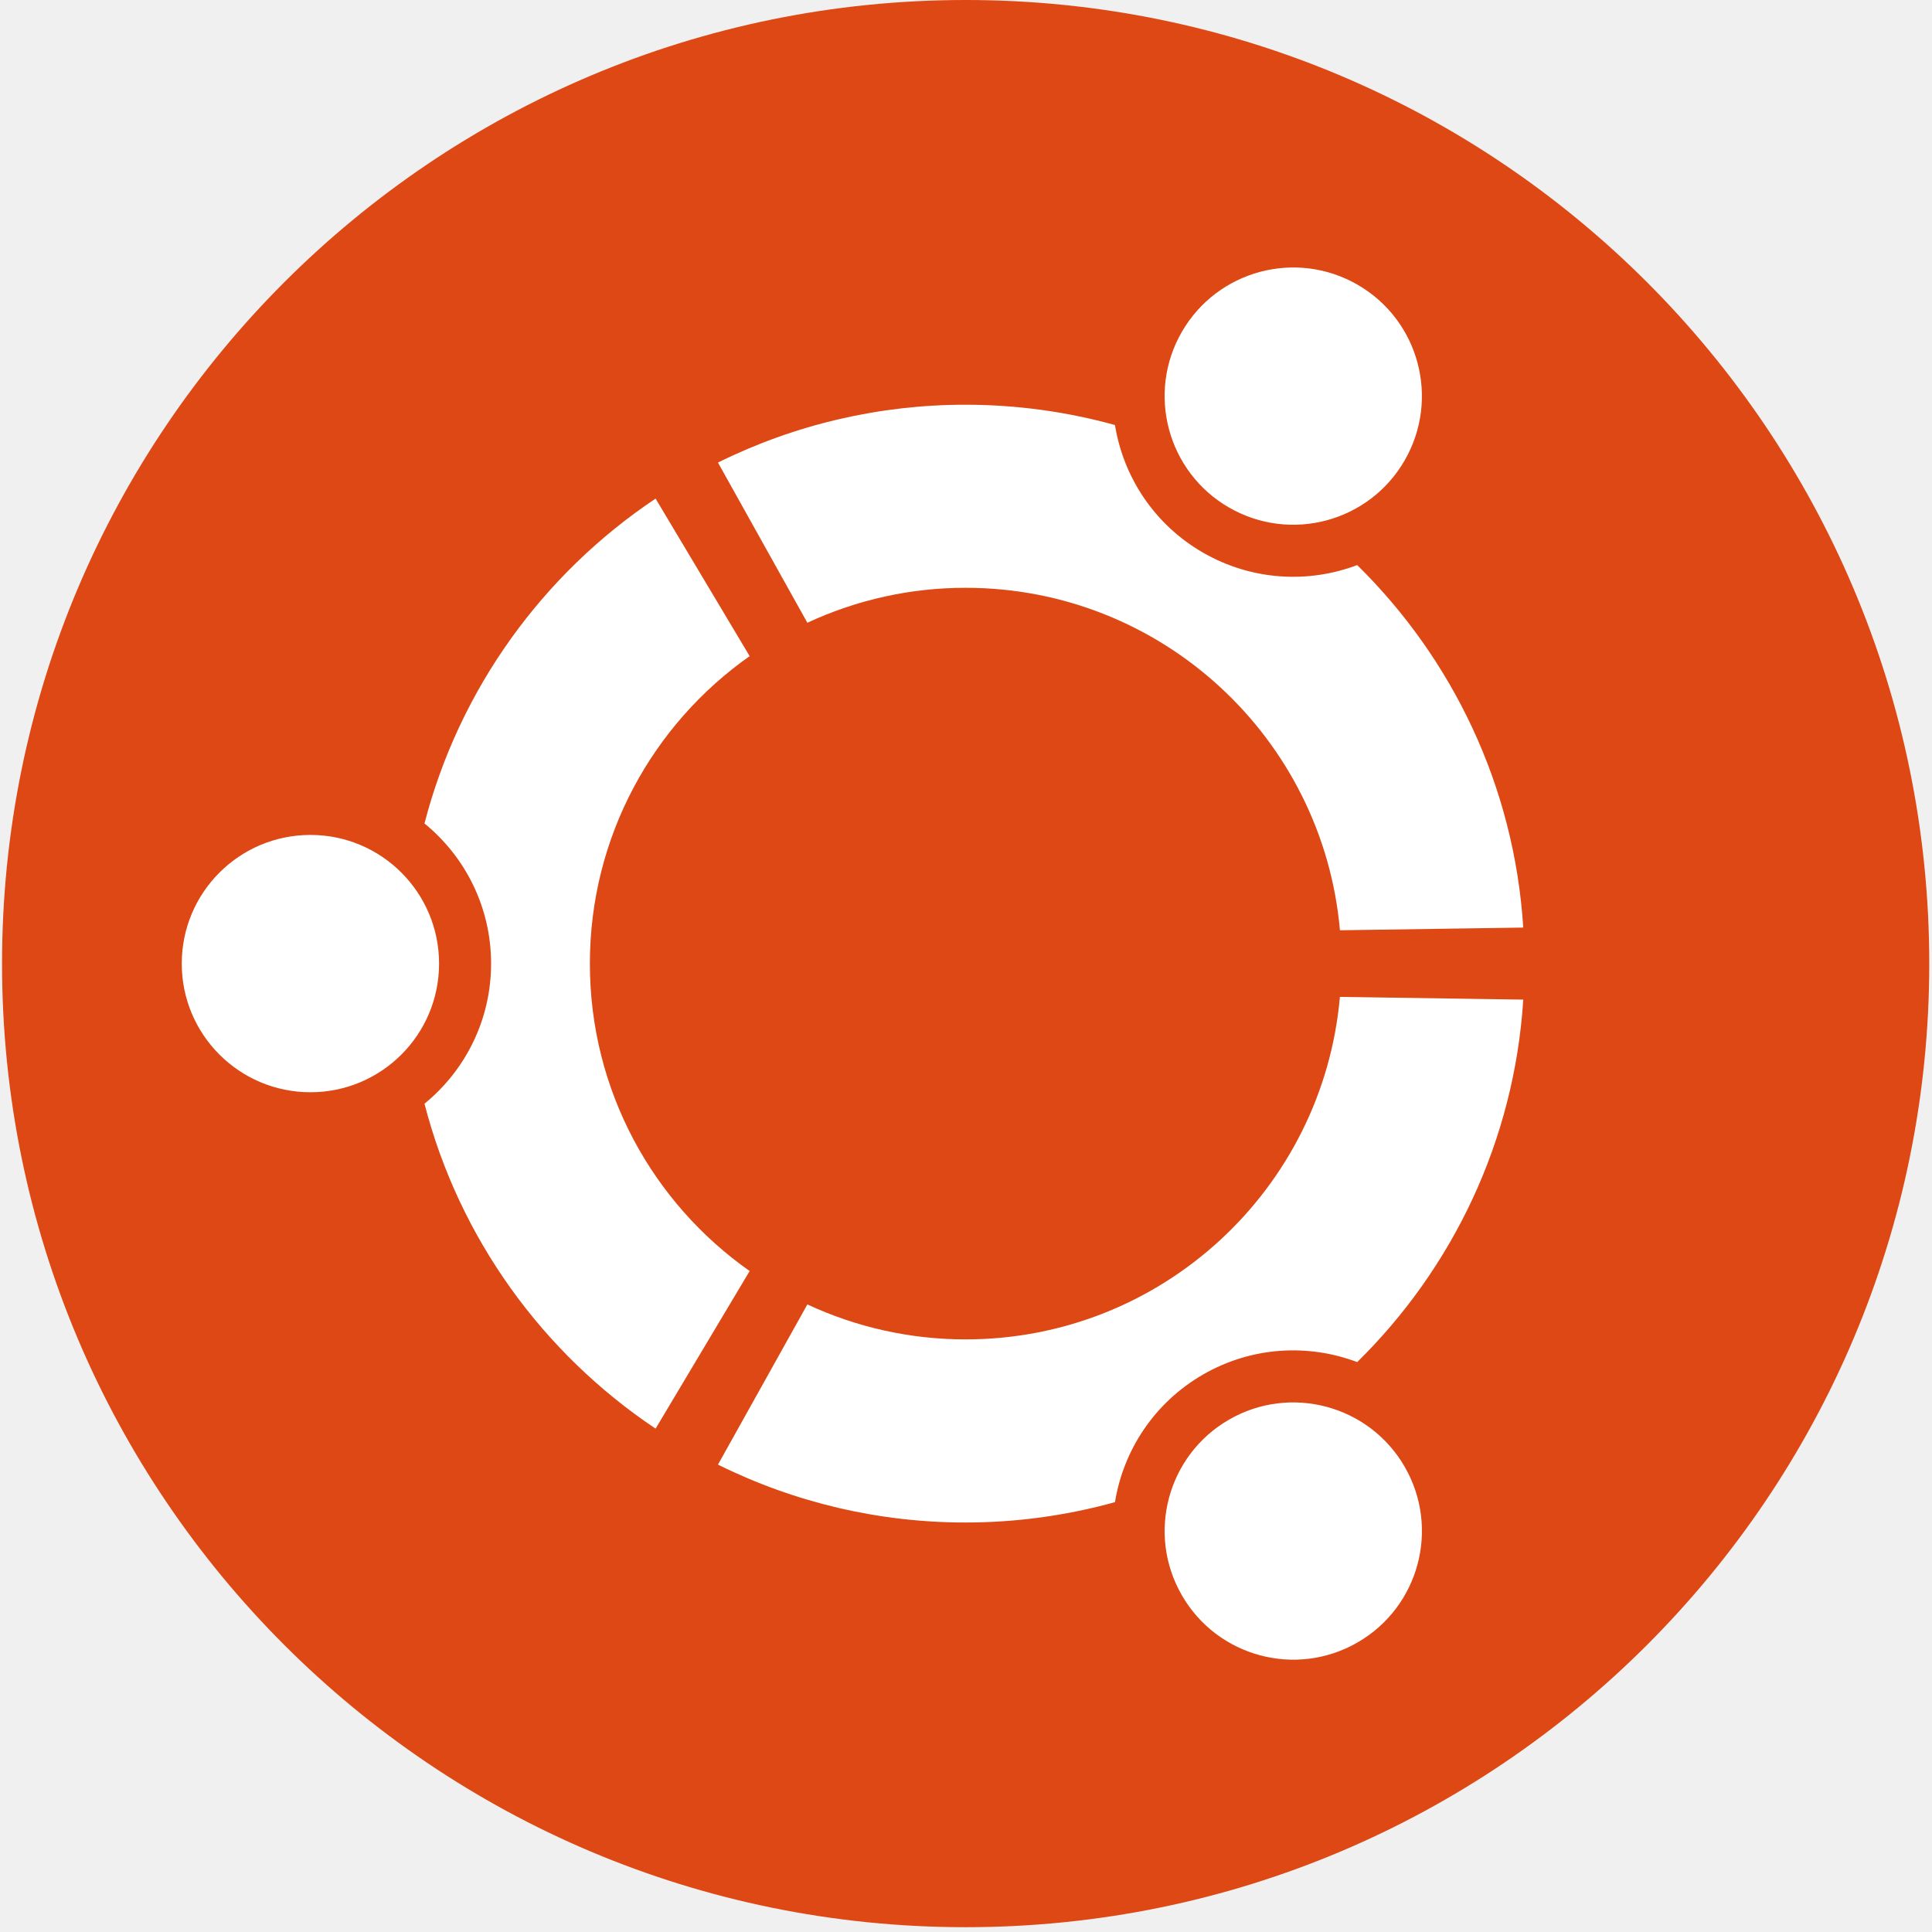
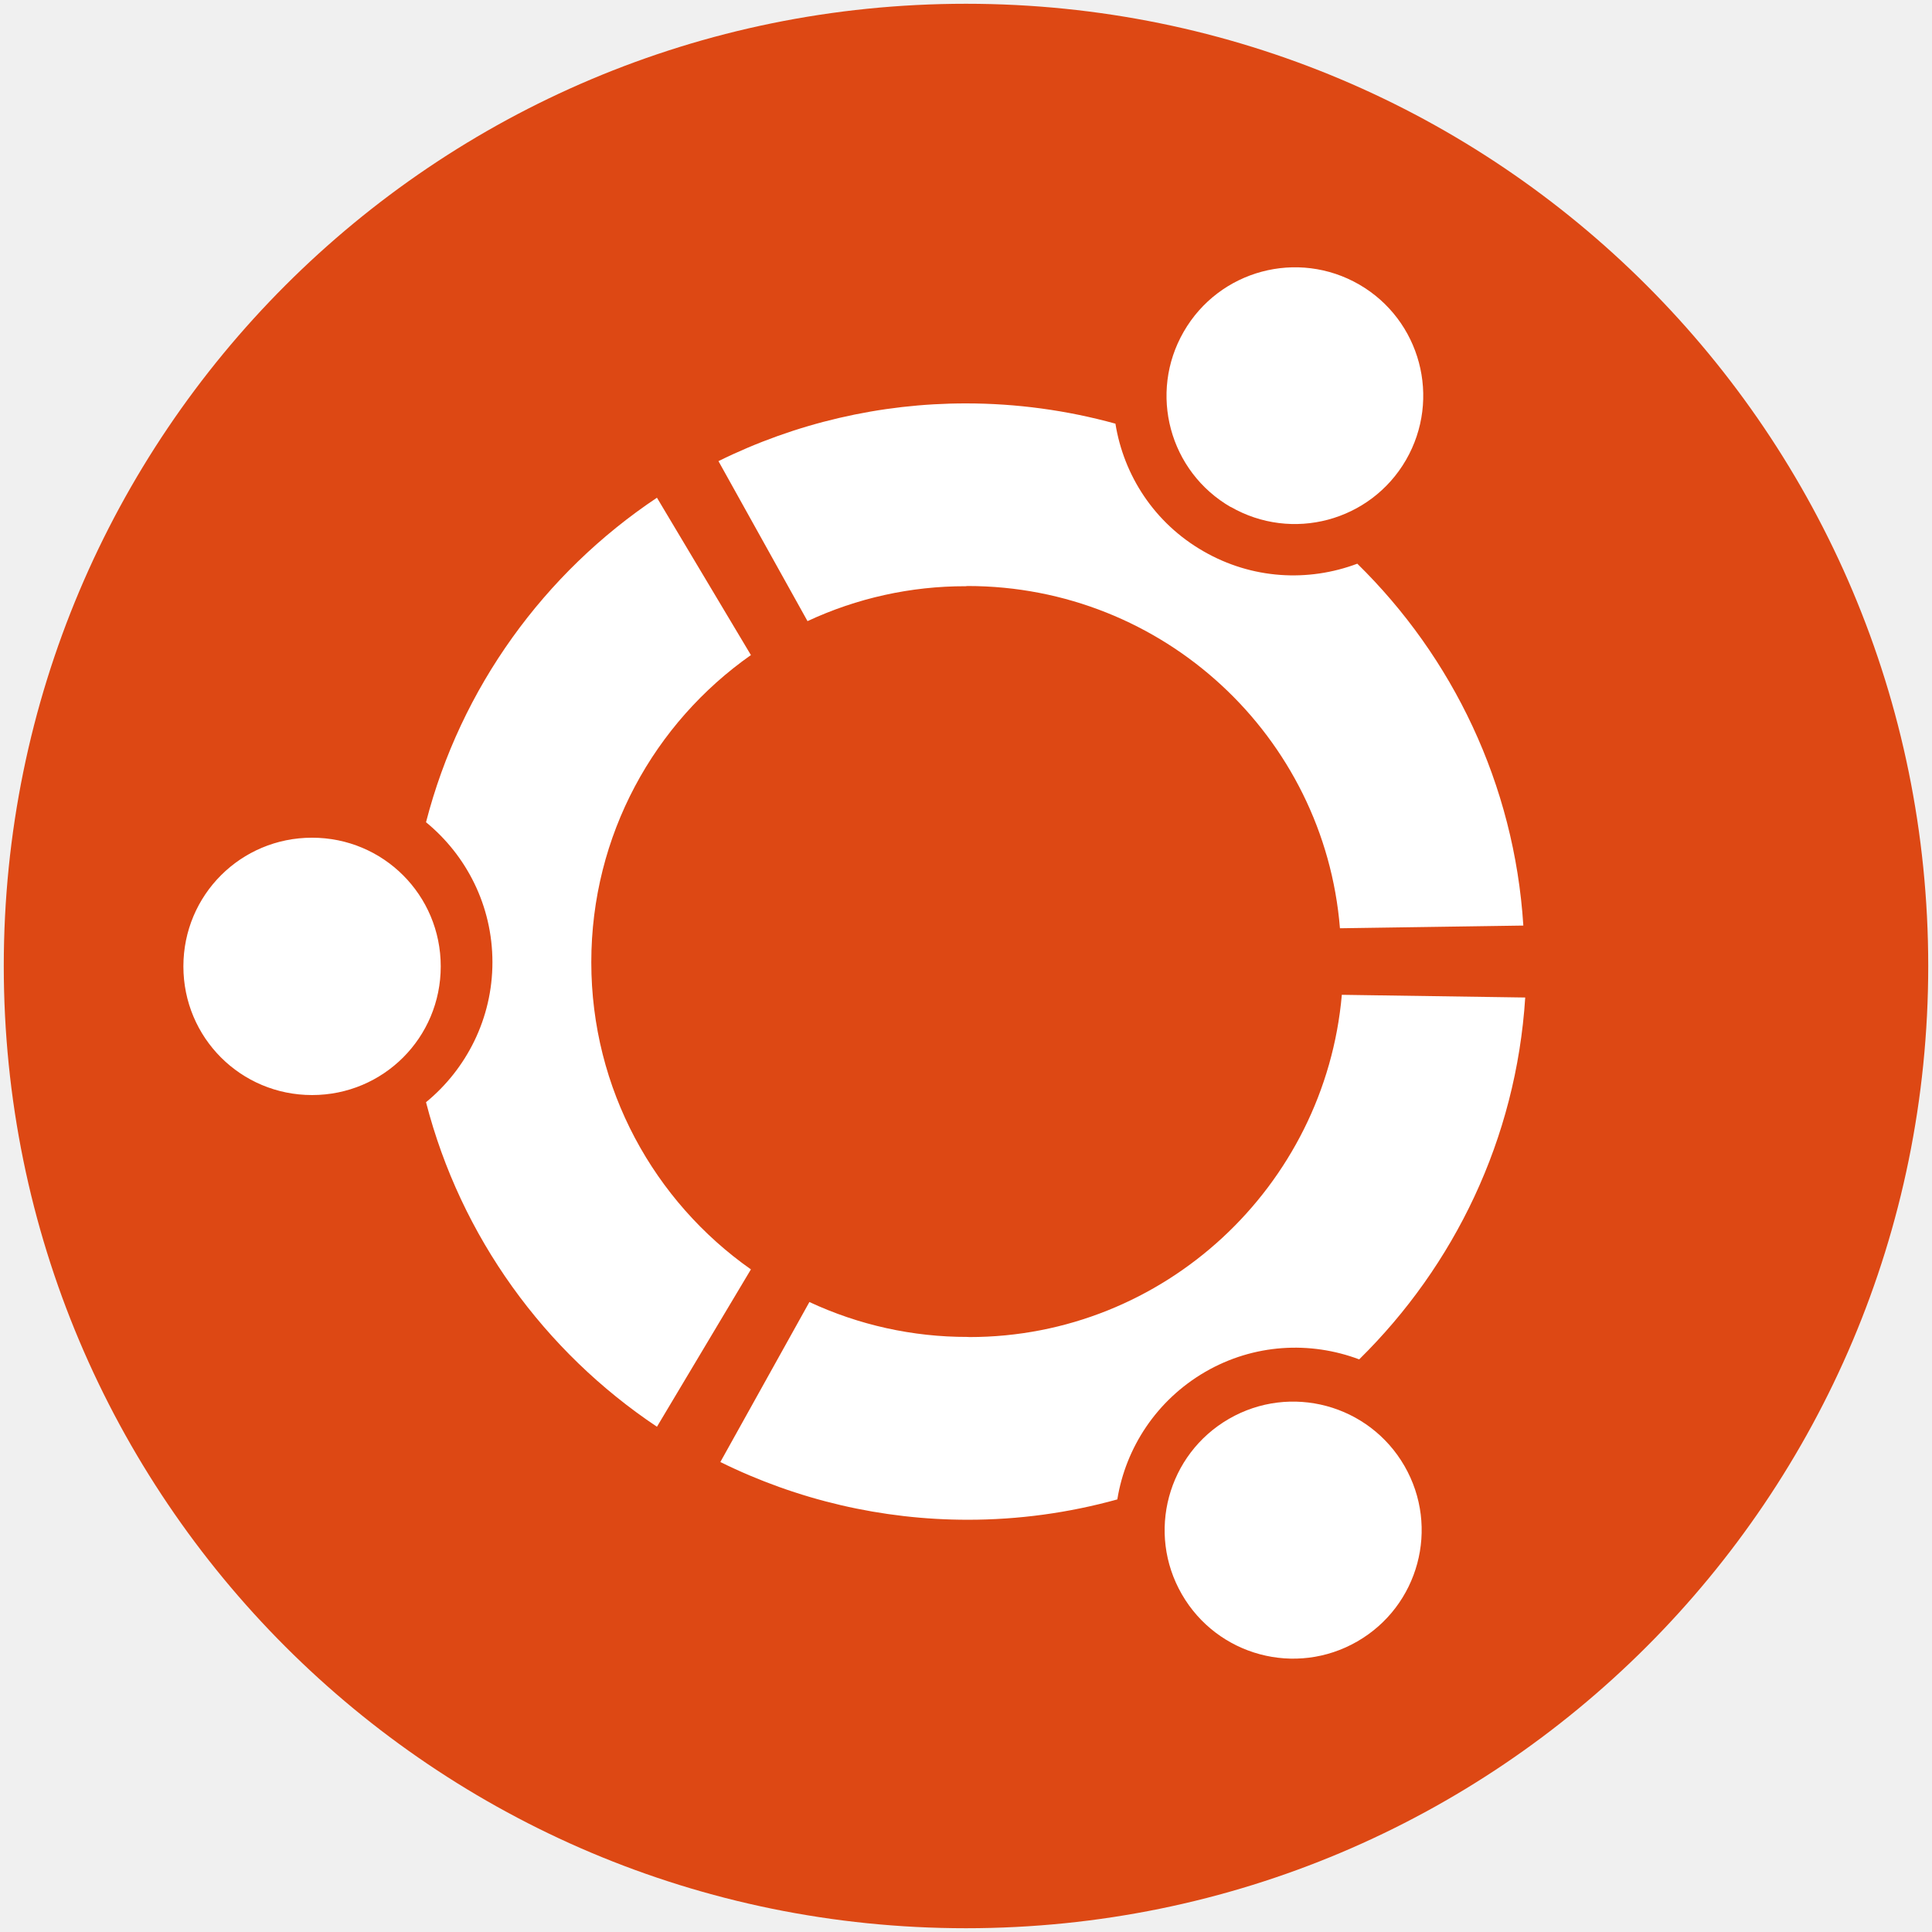
- <svg xmlns="http://www.w3.org/2000/svg" width="2500" height="2500" viewBox="0 0 256 256" preserveAspectRatio="xMidYMid">
-   <path d="M255.637 127.683c0 70.514-57.165 127.68-127.683 127.68C57.434 255.363.27 198.197.27 127.683.27 57.165 57.436 0 127.954 0c70.519 0 127.683 57.165 127.683 127.683z" fill="#DD4814" />
-   <path d="M41.133 110.633c-9.419 0-17.05 7.631-17.05 17.05 0 9.414 7.631 17.046 17.05 17.046 9.415 0 17.046-7.632 17.046-17.046 0-9.419-7.631-17.05-17.046-17.05zm121.715 77.478c-8.153 4.71-10.95 15.13-6.24 23.279 4.705 8.154 15.125 10.949 23.279 6.24 8.153-4.705 10.949-15.125 6.24-23.28-4.705-8.148-15.131-10.943-23.279-6.239zm-84.686-60.428c0-16.846 8.368-31.73 21.171-40.742L86.87 66.067c-14.914 9.97-26.012 25.204-30.624 43.047 5.382 4.39 8.826 11.075 8.826 18.568 0 7.489-3.444 14.174-8.826 18.565C60.852 164.094 71.95 179.33 86.87 189.3l12.463-20.88c-12.803-9.007-21.171-23.89-21.171-40.737zm49.792-49.797c26.013 0 47.355 19.944 49.595 45.38l24.29-.358c-1.194-18.778-9.398-35.636-22.002-48.032-6.482 2.449-13.97 2.074-20.44-1.656-6.483-3.741-10.548-10.052-11.659-16.902a74.26 74.26 0 0 0-19.785-2.69 73.787 73.787 0 0 0-32.819 7.663l11.845 21.227a49.596 49.596 0 0 1 20.975-4.632zm0 99.59a49.601 49.601 0 0 1-20.974-4.632l-11.845 21.225a73.712 73.712 0 0 0 32.82 7.671 74.04 74.04 0 0 0 19.784-2.697c1.111-6.85 5.177-13.155 11.658-16.902 6.476-3.737 13.959-4.105 20.44-1.656 12.605-12.396 20.808-29.254 22.004-48.032l-24.297-.358c-2.235 25.443-23.576 45.38-49.59 45.38zm34.888-110.231c8.154 4.708 18.575 1.92 23.279-6.234 4.71-8.154 1.92-18.575-6.234-23.285-8.154-4.704-18.574-1.91-23.285 6.244-4.703 8.15-1.908 18.57 6.24 23.275z" fill="#FFF" />
+ <svg xmlns="http://www.w3.org/2000/svg" width="512" height="512" version="1.1" viewBox="0 0 512 512">
+   <path d="m511 256c0 141-114 255-255 255s-255-114-255-255 114-255 255-255 255 114 255 255z" fill="#dd4814" />
+   <path d="m82.7 222c-18.9 0-34.1 15.2-34.1 34.1s15.2 34.1 34.1 34.1c18.9 0 34.1-15.2 34.1-34.1s-15.2-34.1-34.1-34.1zm243 154c-16.3 9.41-21.9 30.2-12.5 46.5 9.4 16.3 30.2 21.9 46.5 12.5 16.3-9.4 21.9-30.2 12.5-46.5-9.4-16.3-30.2-21.9-46.5-12.5zm-169-121c0-33.7 16.7-63.4 42.3-81.4l-24.9-41.7c-29.8 19.9-52 50.3-61.2 86 10.7 8.77 17.6 22.1 17.6 37.1 0 14.9-6.88 28.3-17.6 37.1 9.2 35.7 31.4 66.1 61.2 86l24.9-41.7c-25.6-18-42.3-47.8-42.3-81.4zm99.7-99.7c52 0 94.6 39.9 98.7 90.7l48.6-0.715c-2.38-37.5-18.8-71.2-44-95.9-13 4.89-27.9 4.14-40.8-3.31-13-7.47-21.1-20.1-23.3-33.8a149 149 0 0 0-39.6-5.37 148 148 0 0 0-65.6 15.3l23.6 42.4a98.7 98.7 0 0 1 41.9-9.25zm0 199a98.7 98.7 0 0 1-41.9-9.25l-23.6 42.4a148 148 0 0 0 65.6 15.3 148 148 0 0 0 39.6-5.39c2.22-13.7 10.4-26.3 23.3-33.8 12.9-7.46 27.8-8.2 40.8-3.31 25.2-24.8 41.6-58.4 44-95.9l-48.6-0.715c-4.46 50.8-47.1 90.7-98.7 90.7zm69.7-220c16.3 9.41 37.1 3.84 46.5-12.4 9.41-16.3 3.84-37.1-12.4-46.5-16.3-9.4-37.1-3.82-46.5 12.5-9.4 16.3-3.81 37.1 12.5 46.5z" fill="#fff" />
</svg>
